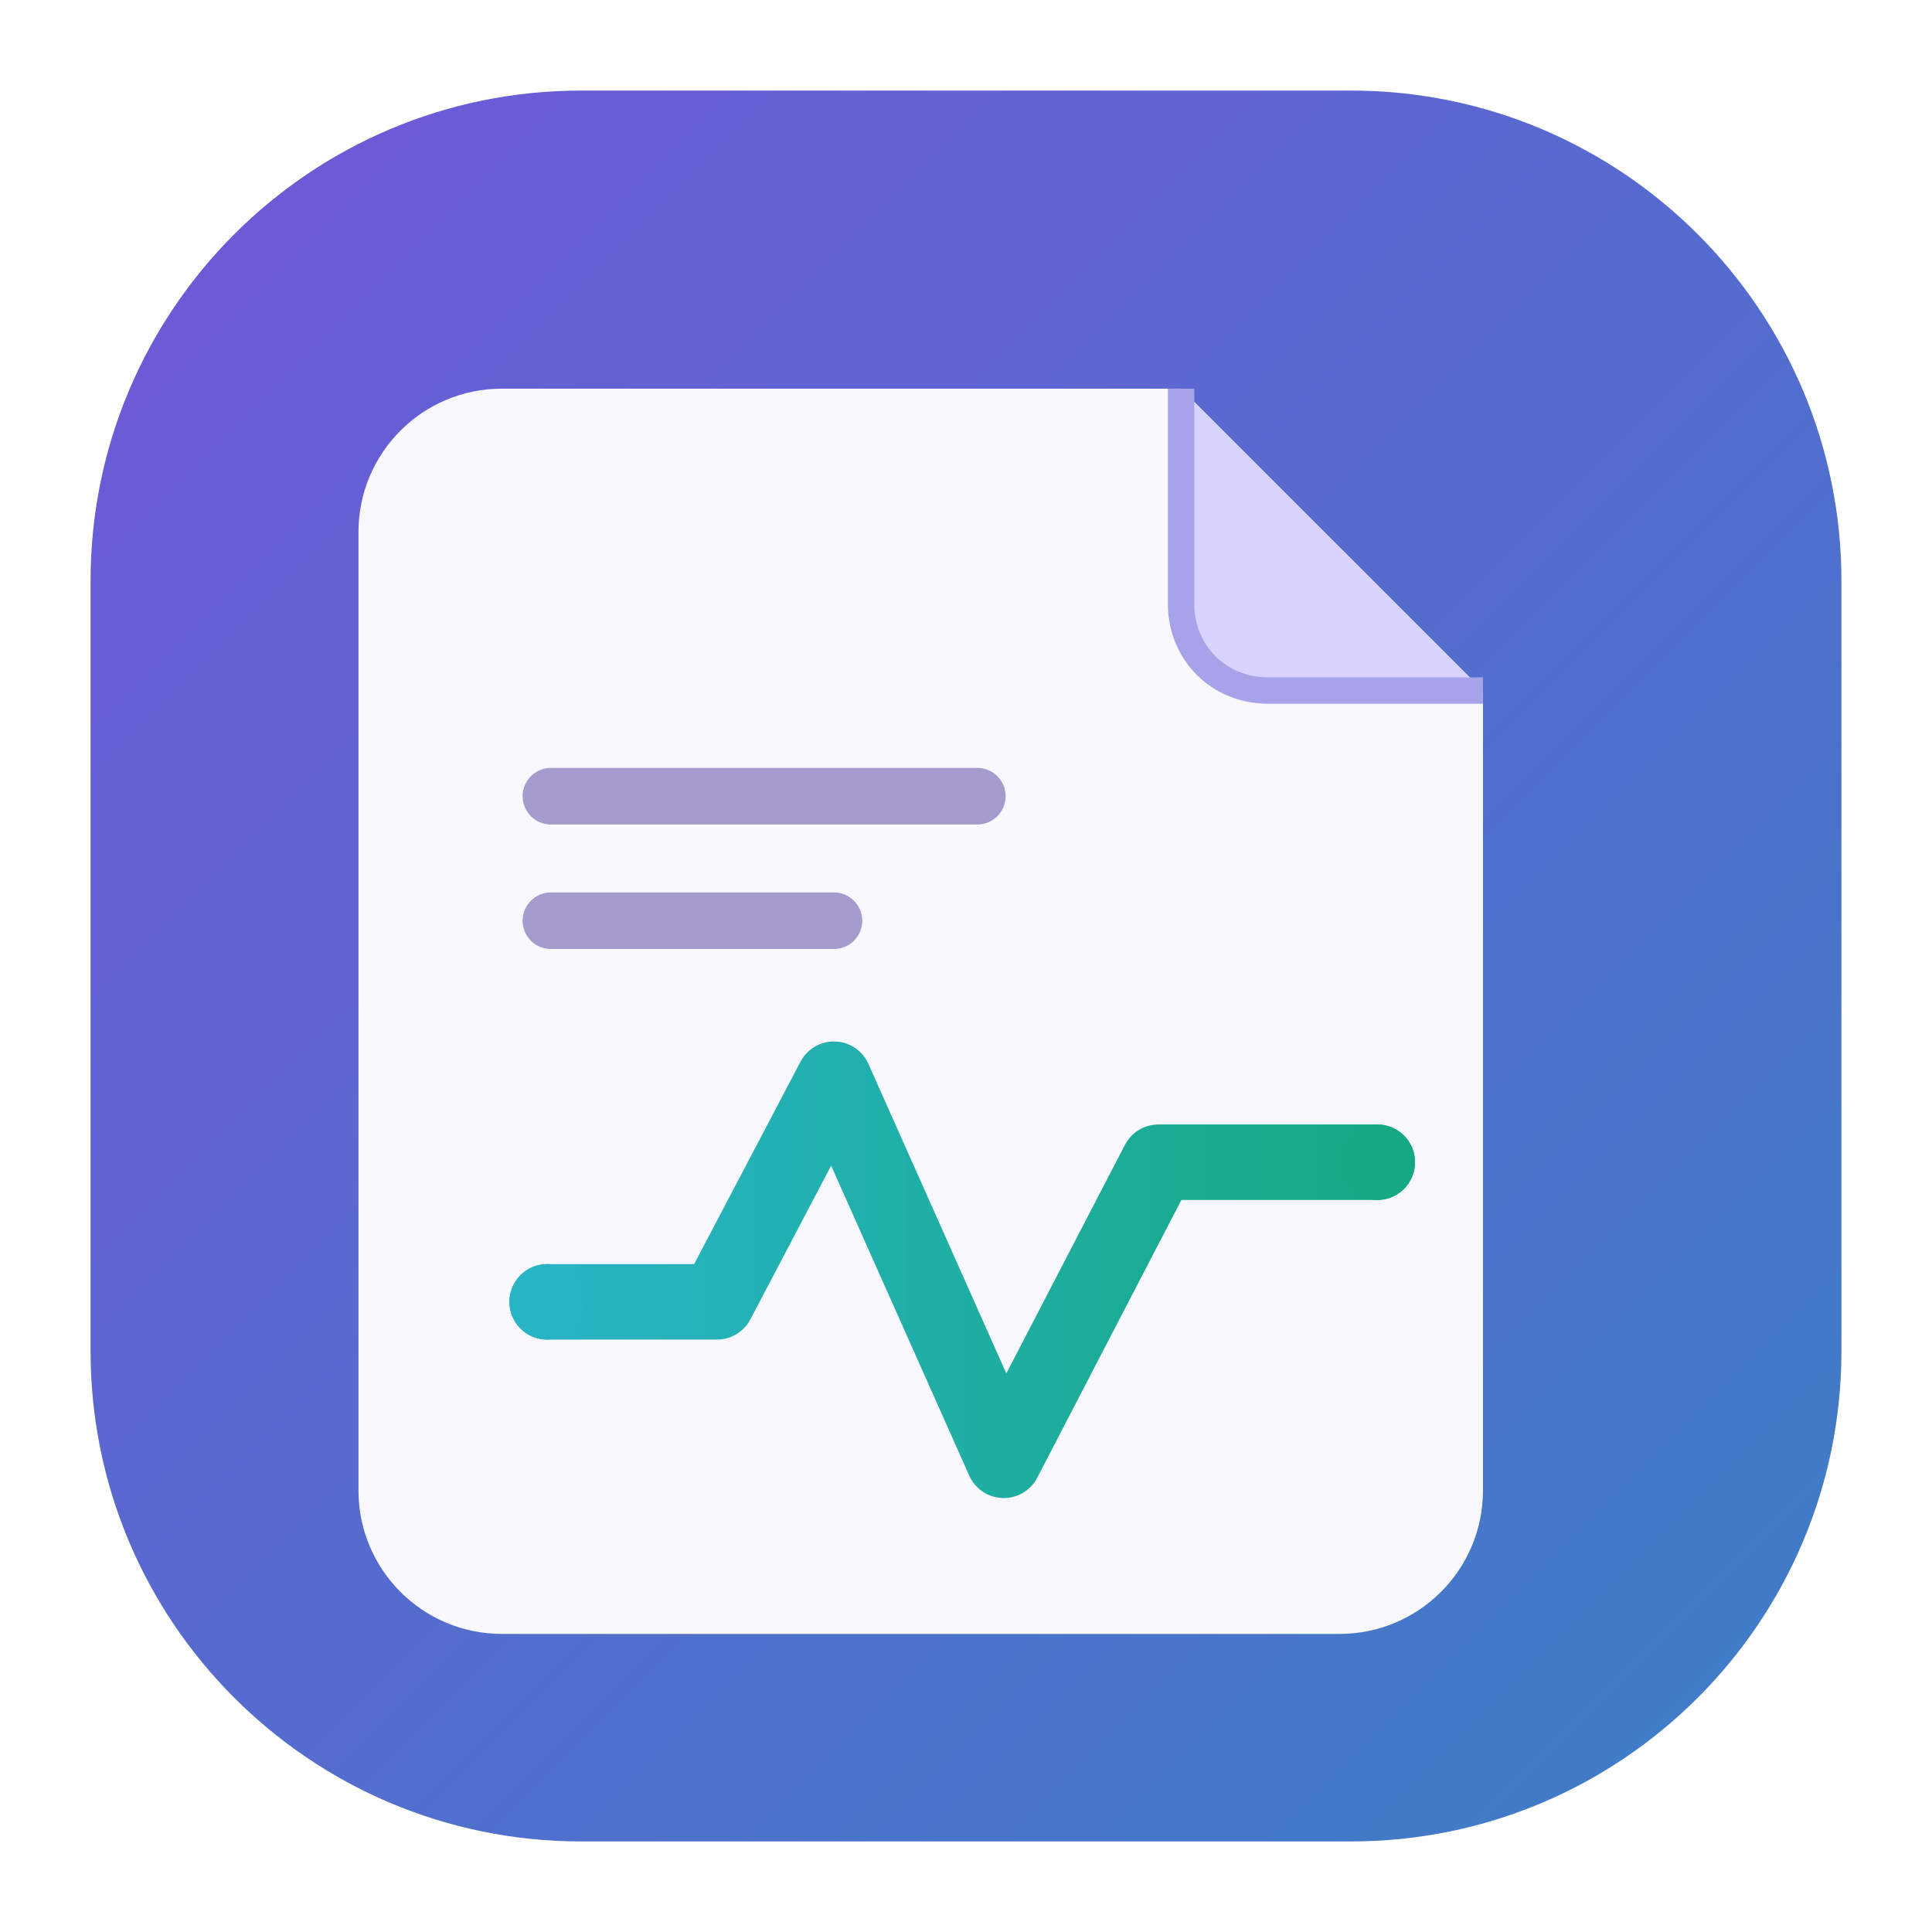
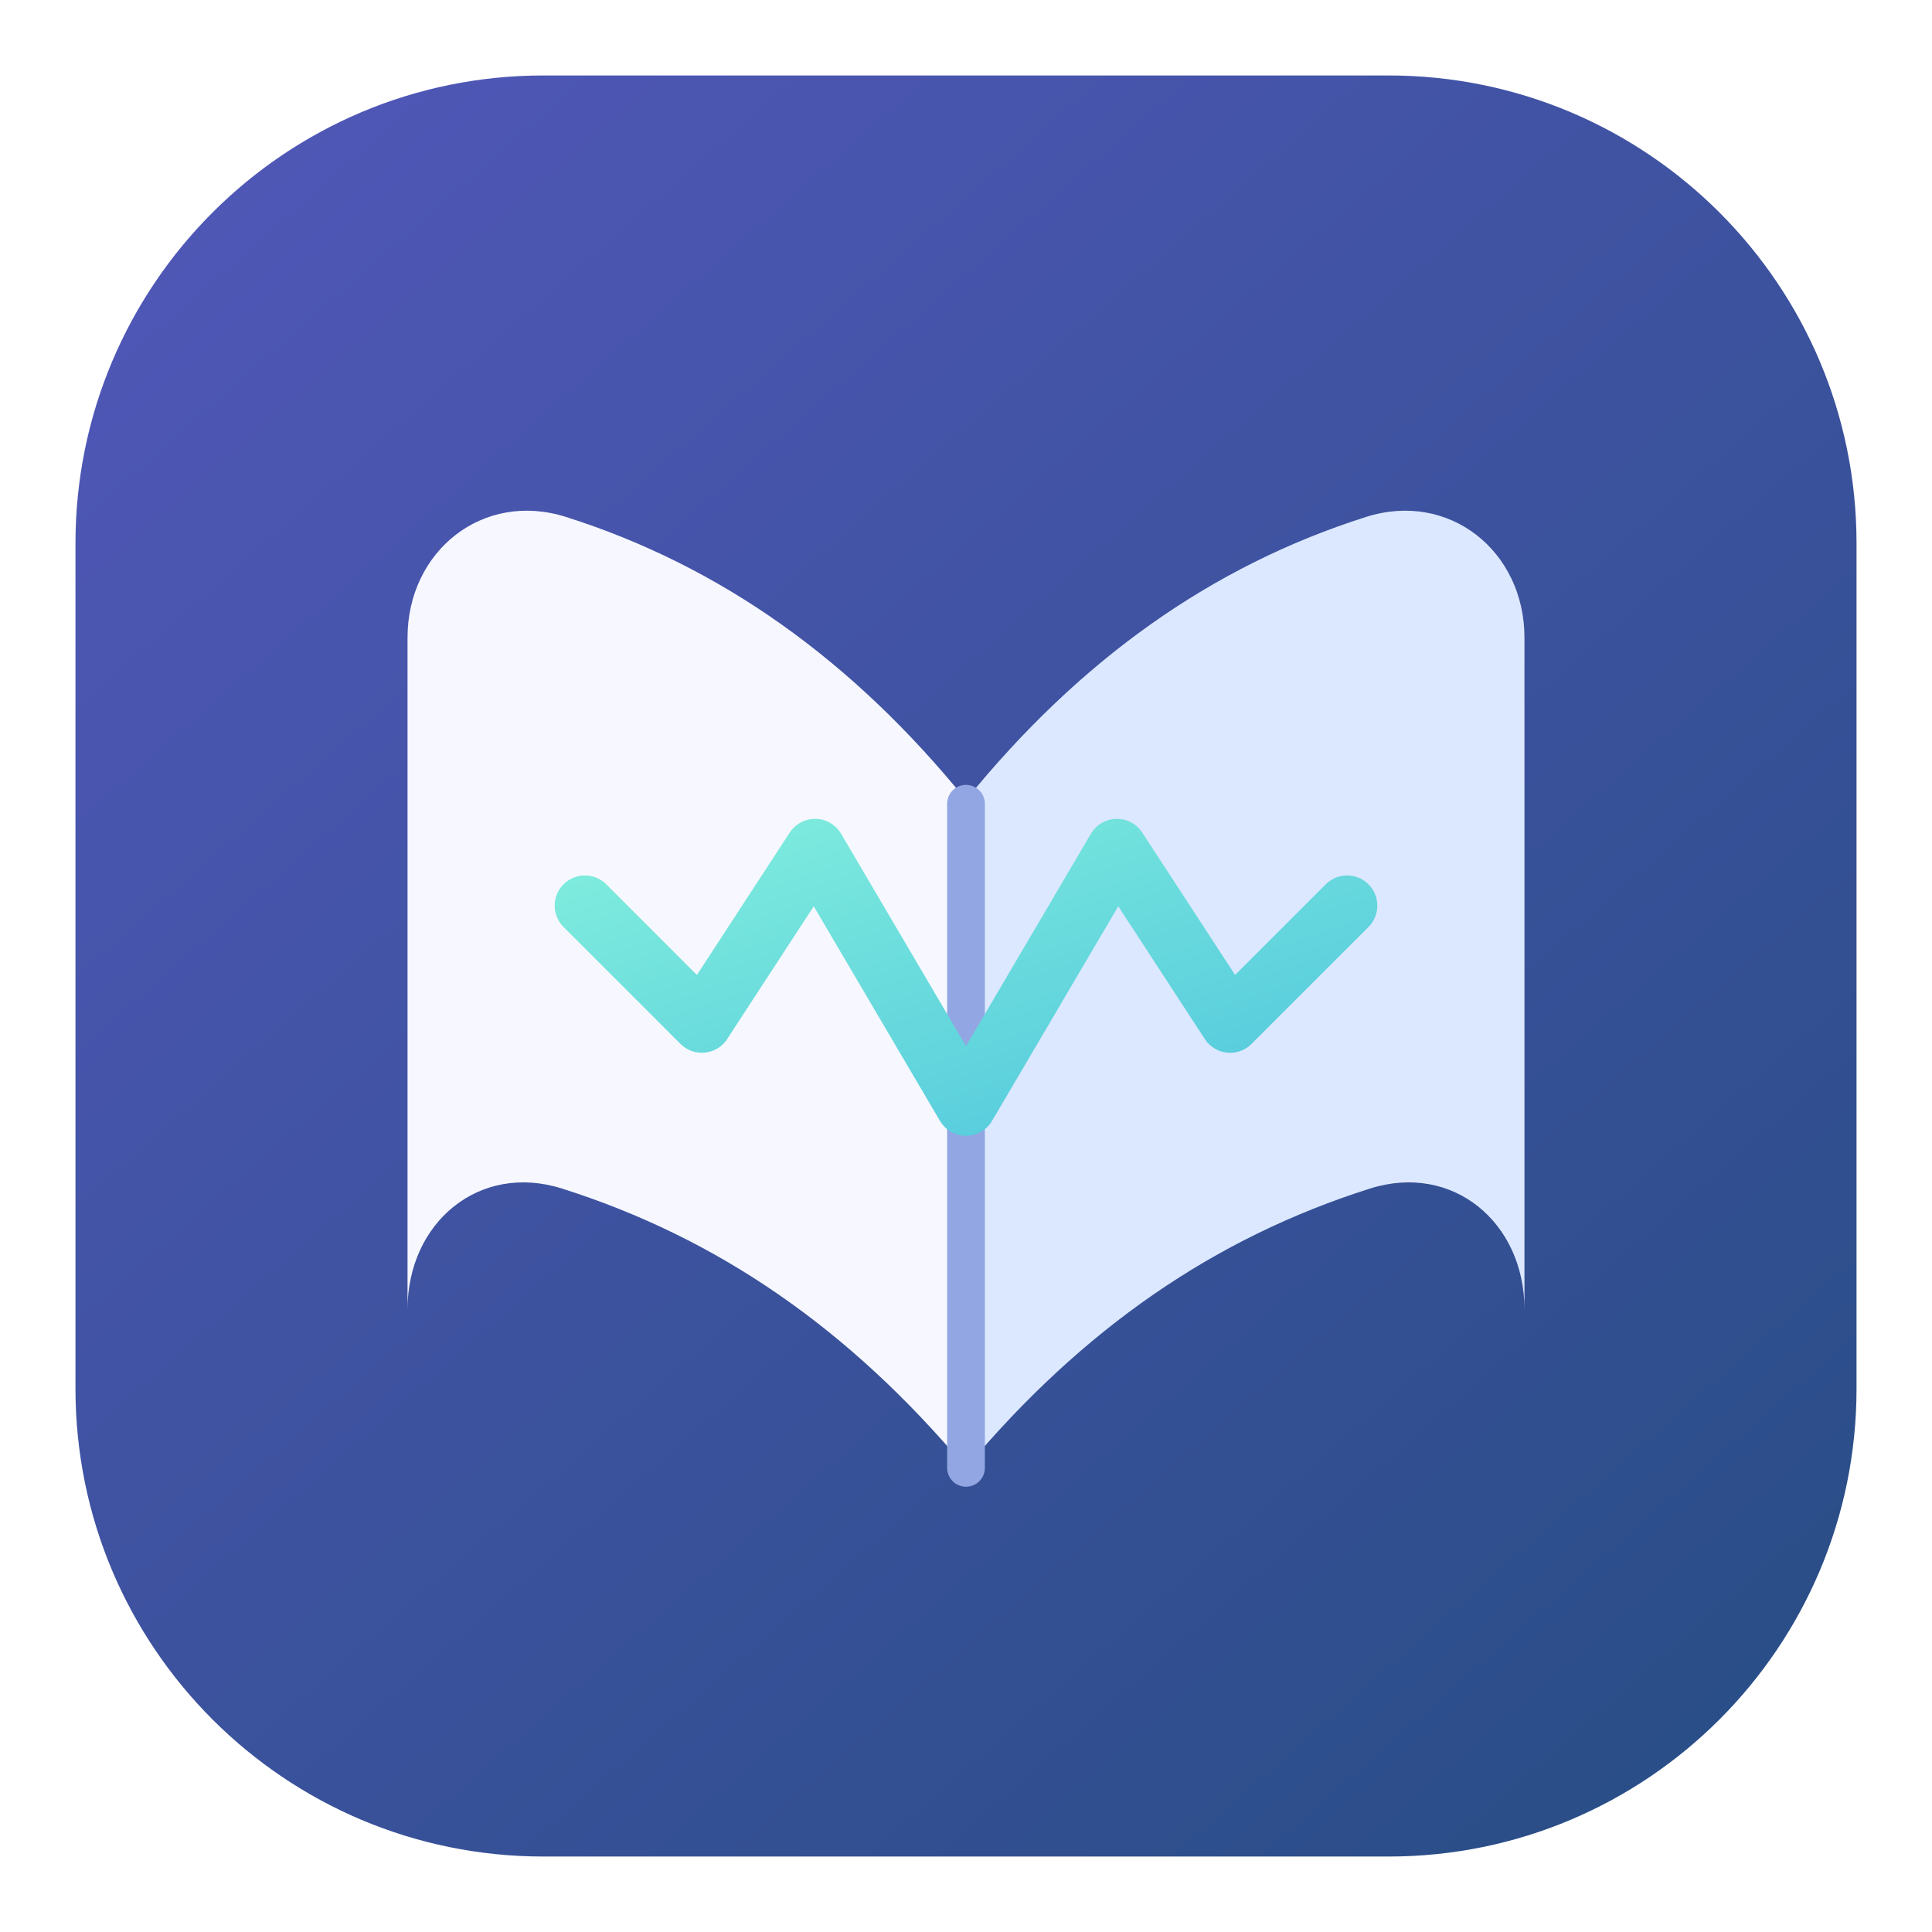
<svg xmlns="http://www.w3.org/2000/svg" viewBox="0 0 512 512" role="img" aria-label="Super MD">
  <defs>
-     <linearGradient id="surface" x1="0" y1="0" x2="1" y2="1">
-       <stop stop-color="#7057d8" />
-       <stop offset="1" stop-color="#3c7fc6" />
+     <linearGradient id="base" x1=".08" y1=".04" x2=".92" y2="1">
+       <stop stop-color="#5057b7" />
+       <stop offset="1" stop-color="#284d85" />
    </linearGradient>
-     <linearGradient id="plot" x1="0" y1="0" x2="1" y2="0">
-       <stop stop-color="#27b5c5" />
-       <stop offset="1" stop-color="#16a883" />
+     <linearGradient id="accent" x1="0" y1="0" x2="1" y2="1">
+       <stop stop-color="#80eddd" />
+       <stop offset="1" stop-color="#51c7dd" />
    </linearGradient>
  </defs>
-   <rect x="24" y="24" width="464" height="464" rx="130" fill="url(#surface)" />
-   <path d="M133 103h180l80 80v212c0 21-17 38-38 38H133c-21 0-38-17-38-38V141c0-21 17-38 38-38Z" fill="#f9f8ff" />
-   <path d="M313 103v57c0 13 10 23 23 23h57" fill="#d8d4ff" />
-   <path d="M313 103v57c0 13 10 23 23 23h57" fill="none" stroke="#a8a2e9" stroke-width="7" stroke-linejoin="round" />
-   <path d="M146 211h113M146 244h75" stroke="#a59bcc" stroke-width="15" stroke-linecap="round" />
-   <path d="M145 345h45l31-59 45 101 41-79h58" fill="none" stroke="url(#plot)" stroke-width="20" stroke-linecap="round" stroke-linejoin="round" />
-   <circle cx="145" cy="345" r="10" fill="#27b5c5" />
-   <circle cx="365" cy="308" r="10" fill="#16a883" />
+   <rect x="20" y="20" width="472" height="472" rx="124" fill="url(#base)" />
+   <path d="M108 347V169c0-23 20-39 42-32 41 13 76 38 106 75v177c-31-37-66-61-107-74-22-7-41 9-41 32Z" fill="#f7f8ff" />
+   <path d="M404 347V169c0-23-20-39-42-32-41 13-76 38-106 75v177c31-37 66-61 107-74 22-7 41 9 41 32Z" fill="#dce8ff" />
+   <path d="M256 213v176" stroke="#91a6e2" stroke-width="10" stroke-linecap="round" />
+   <path d="m155 240 31 31 30-46 40 68 40-68 30 46 31-31" fill="none" stroke="url(#accent)" stroke-width="16" stroke-linecap="round" stroke-linejoin="round" />
</svg>
